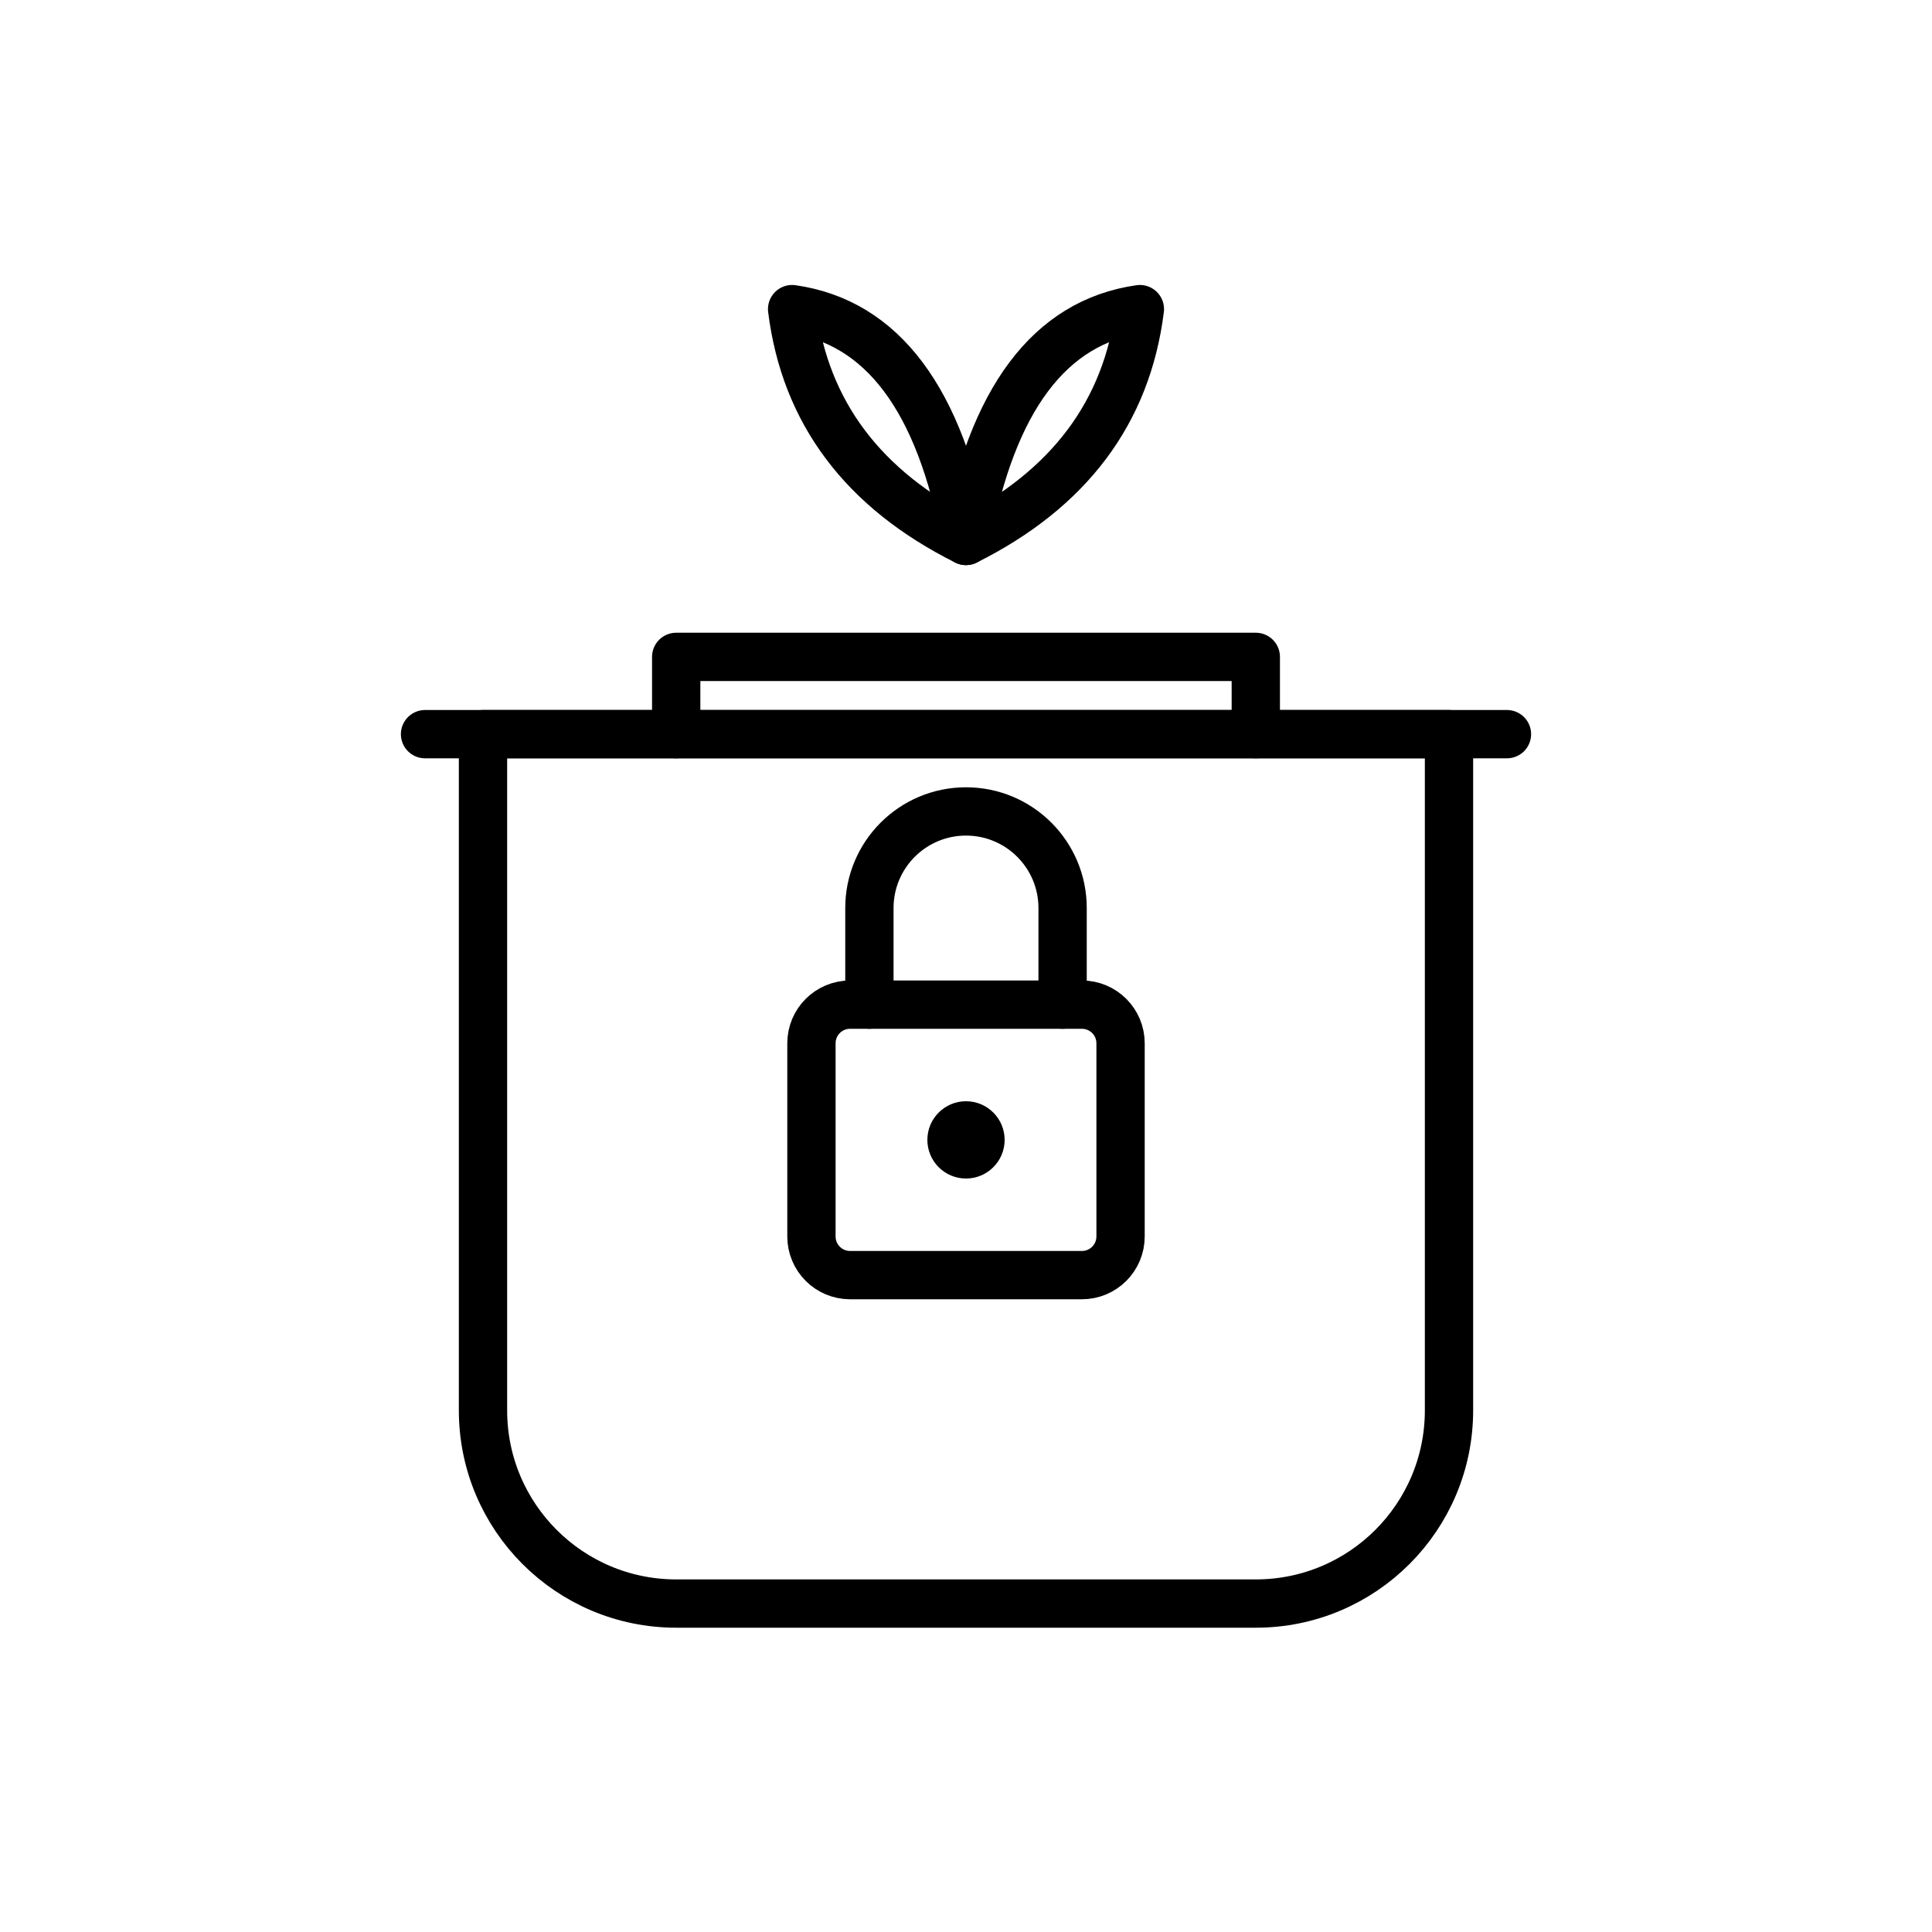
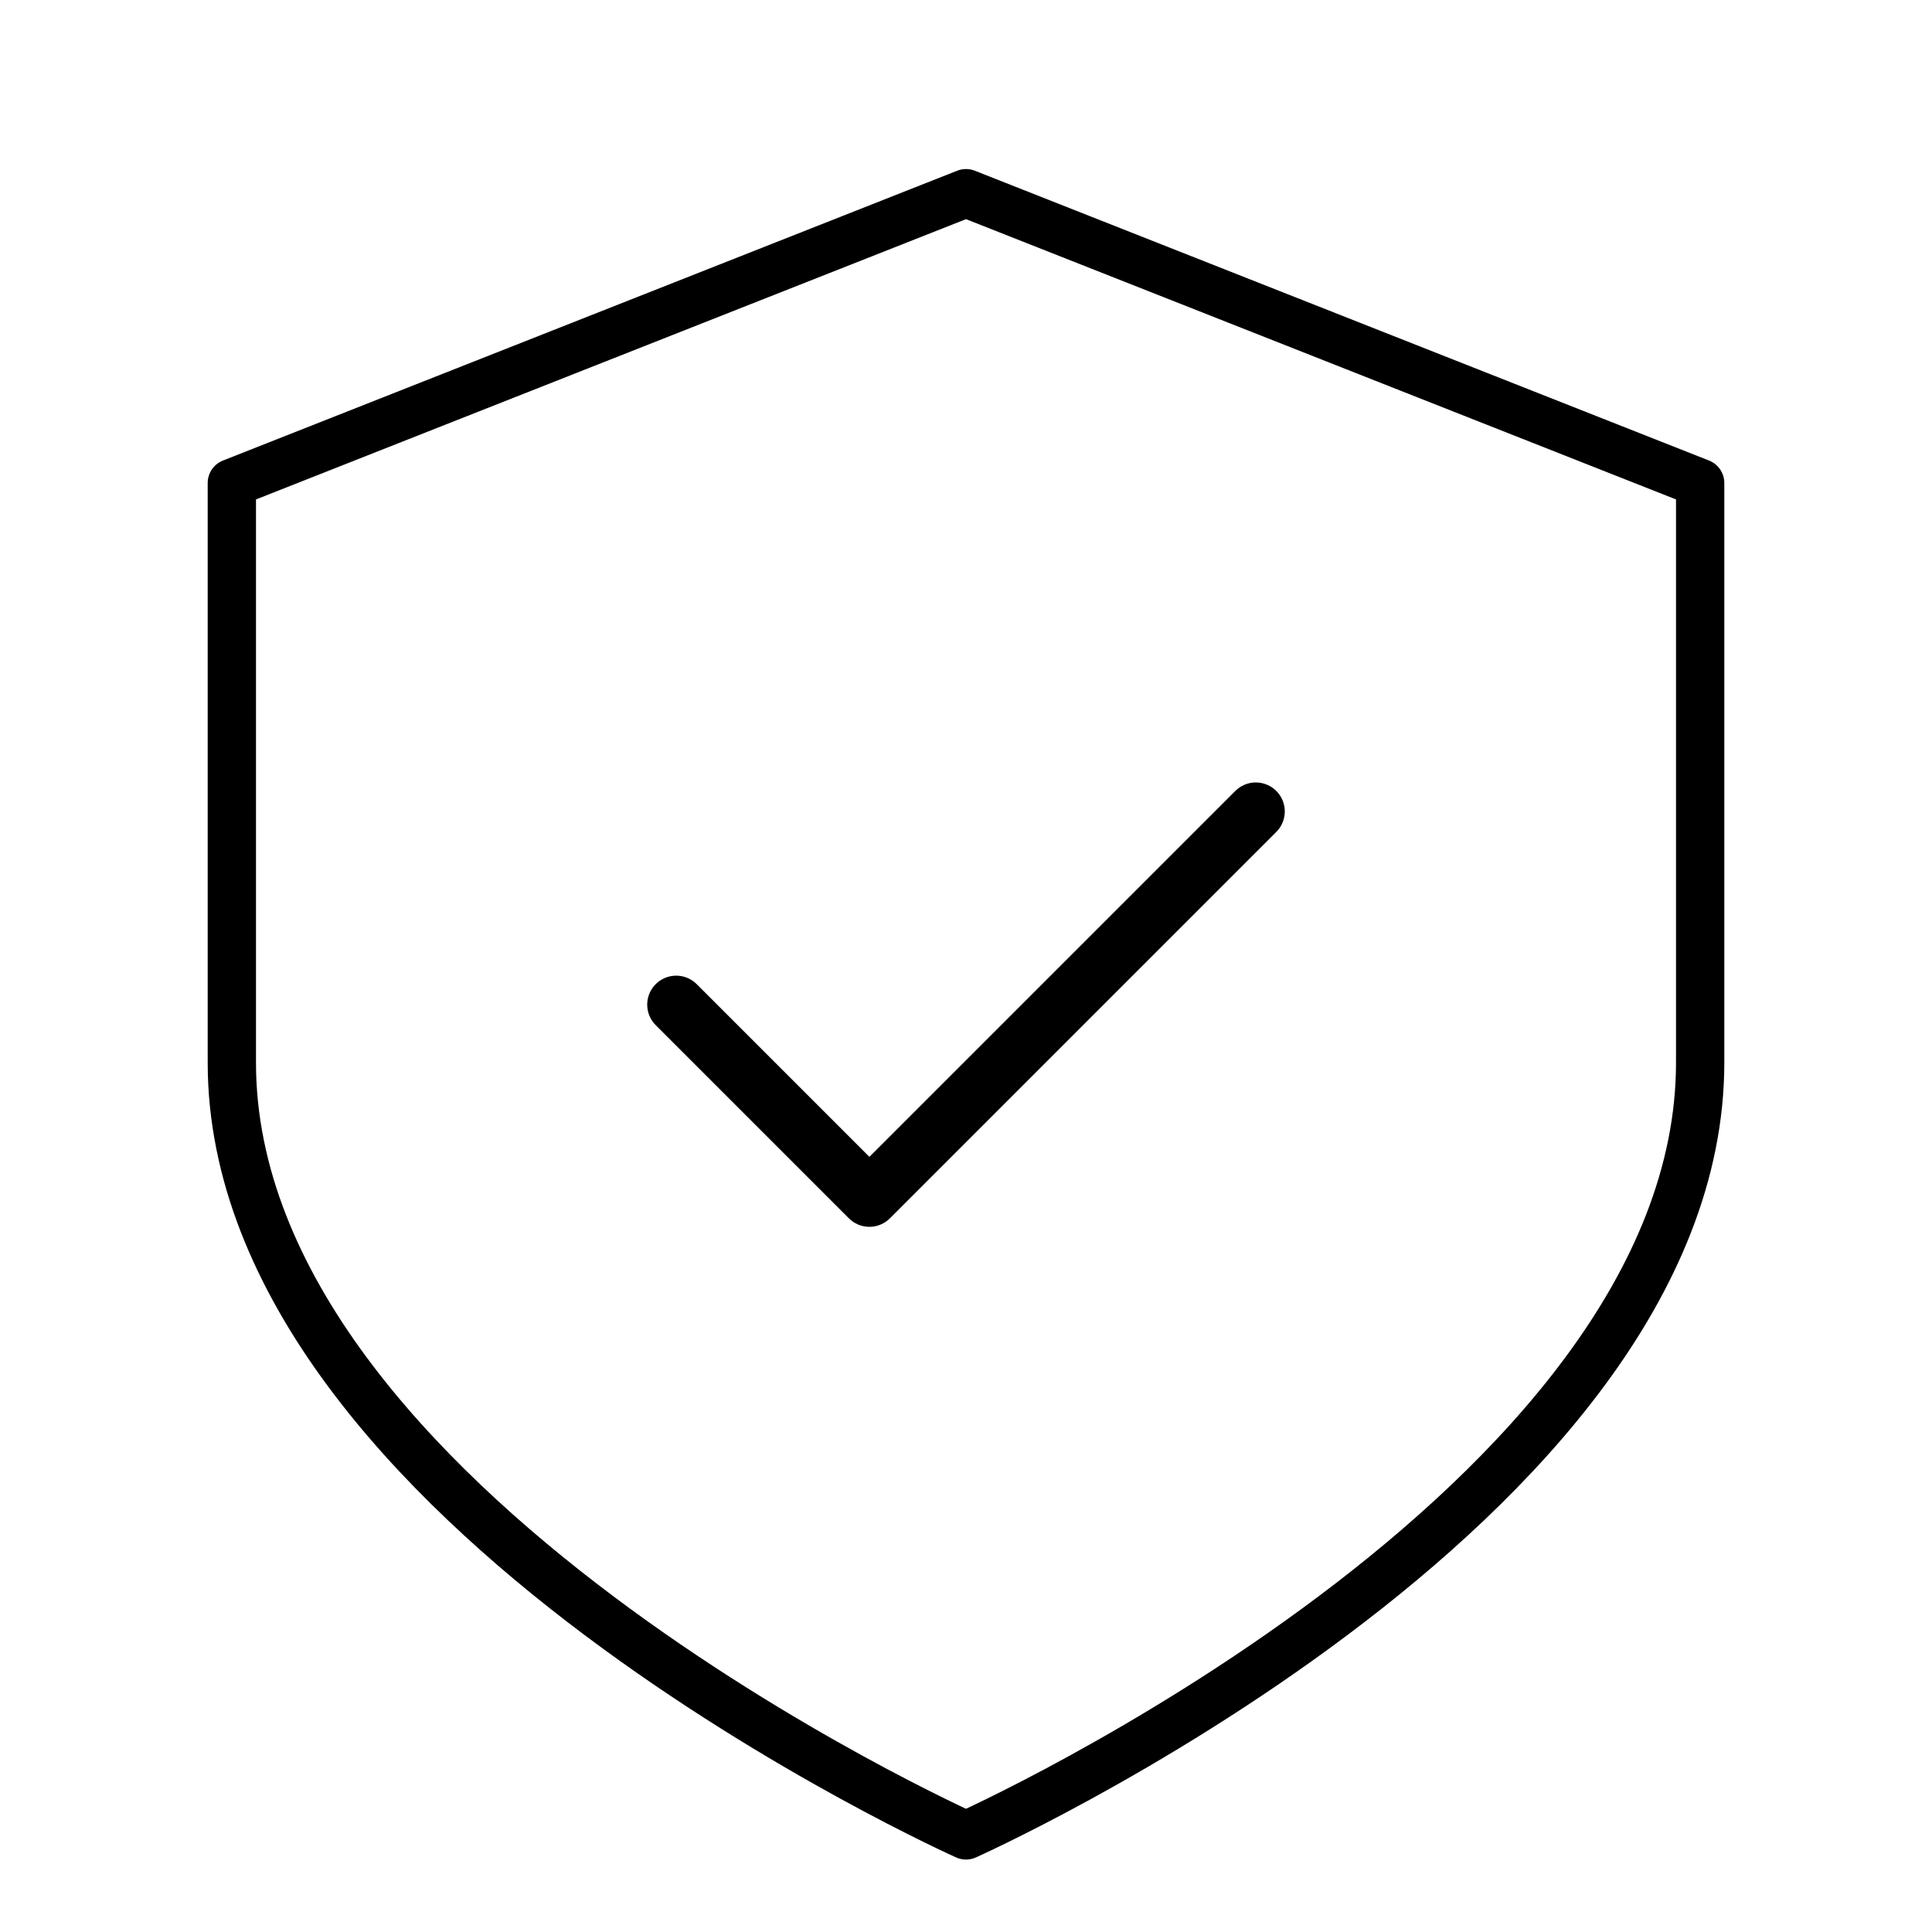
<svg xmlns="http://www.w3.org/2000/svg" viewBox="0 0 100 100" fill="none" stroke="currentColor" stroke-width="2.5" stroke-linecap="round" stroke-linejoin="round">
-   <path d="M25 38 h50 v35 a10 10 0 0 1 -10 10 h-30 a10 10 0 0 1 -10 -10 z" />
-   <path d="M22 38 h56" />
-   <path d="M35 38 v-4 h30 v4" />
-   <rect x="42" y="52" width="16" height="14" rx="2" />
-   <path d="M45 52 v-5 a5 5 0 0 1 10 0 v5" />
-   <circle cx="50" cy="59" r="2" fill="currentColor" stroke="none" />
-   <path d="M50 28 q-8 -4 -9 -12 q7 1 9 12" />
-   <path d="M50 28 q8 -4 9 -12 q-7 1 -9 12" />
+   <path d="M50 10 L88 25 V55 C88 78 50 95 50 95 C50 95 12 78 12 55 V25 Z" />
+   <path d="M35 52 l10 10 l20 -20" stroke-width="3" />
</svg>
